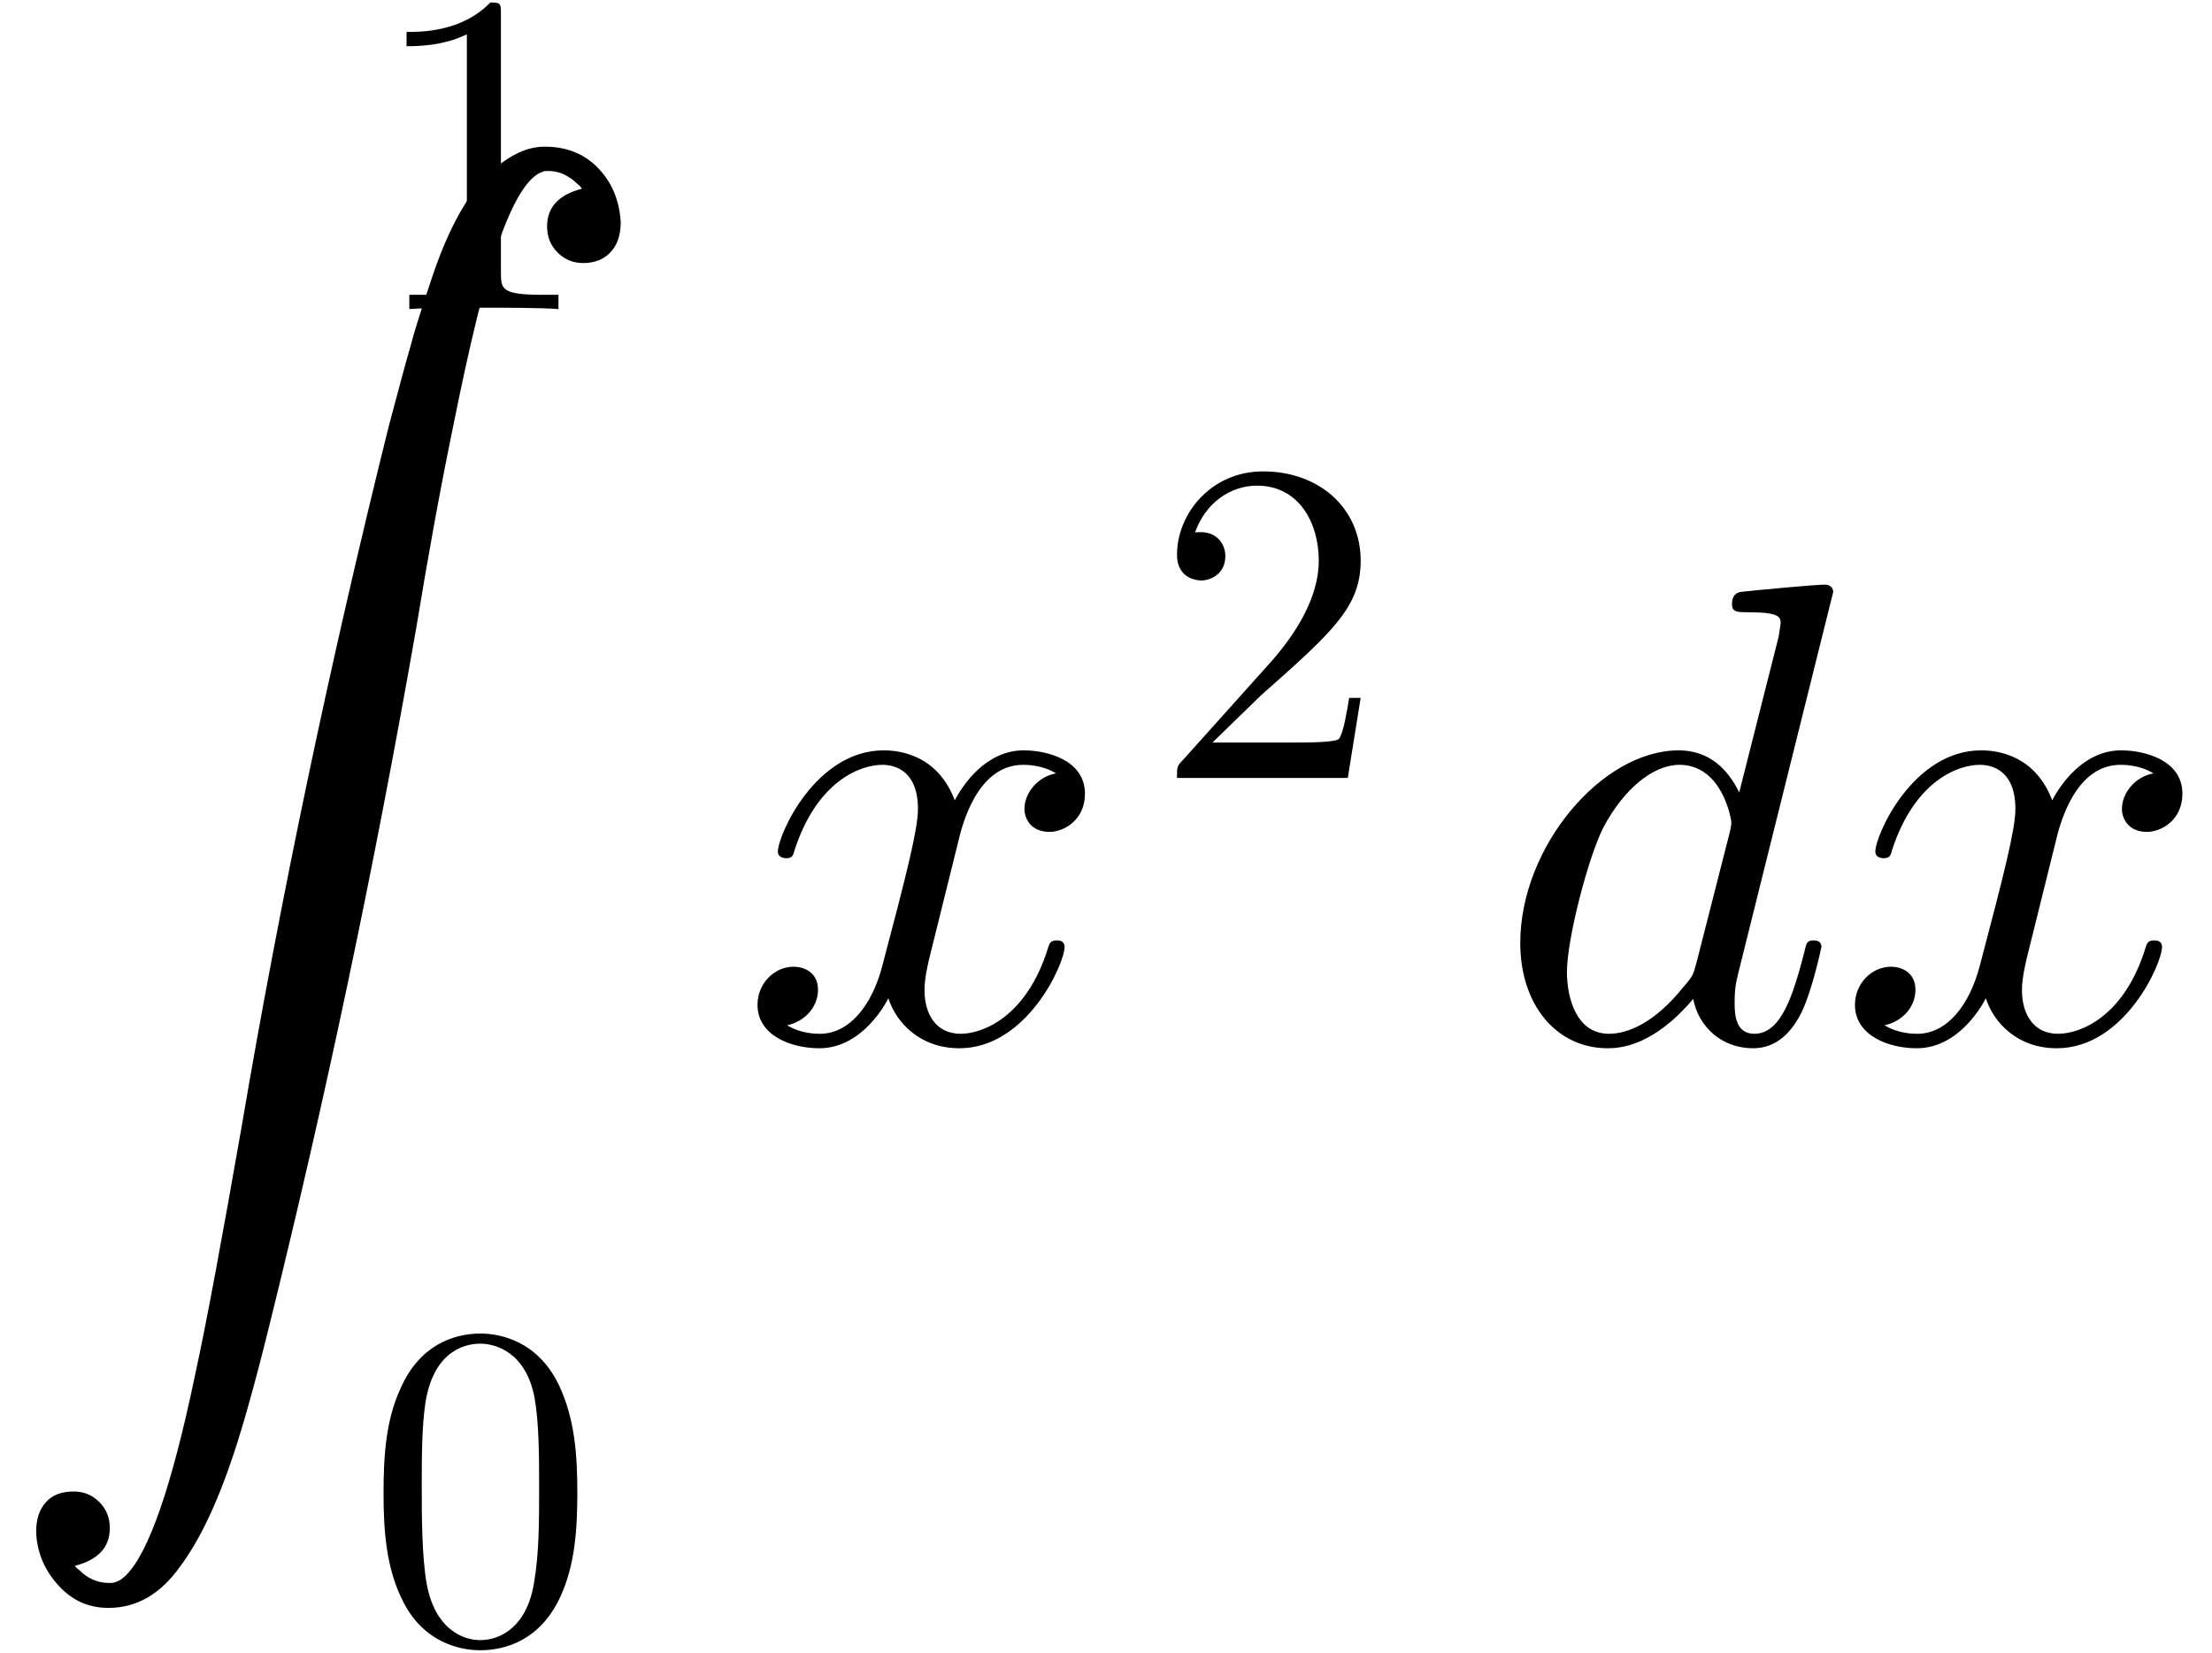
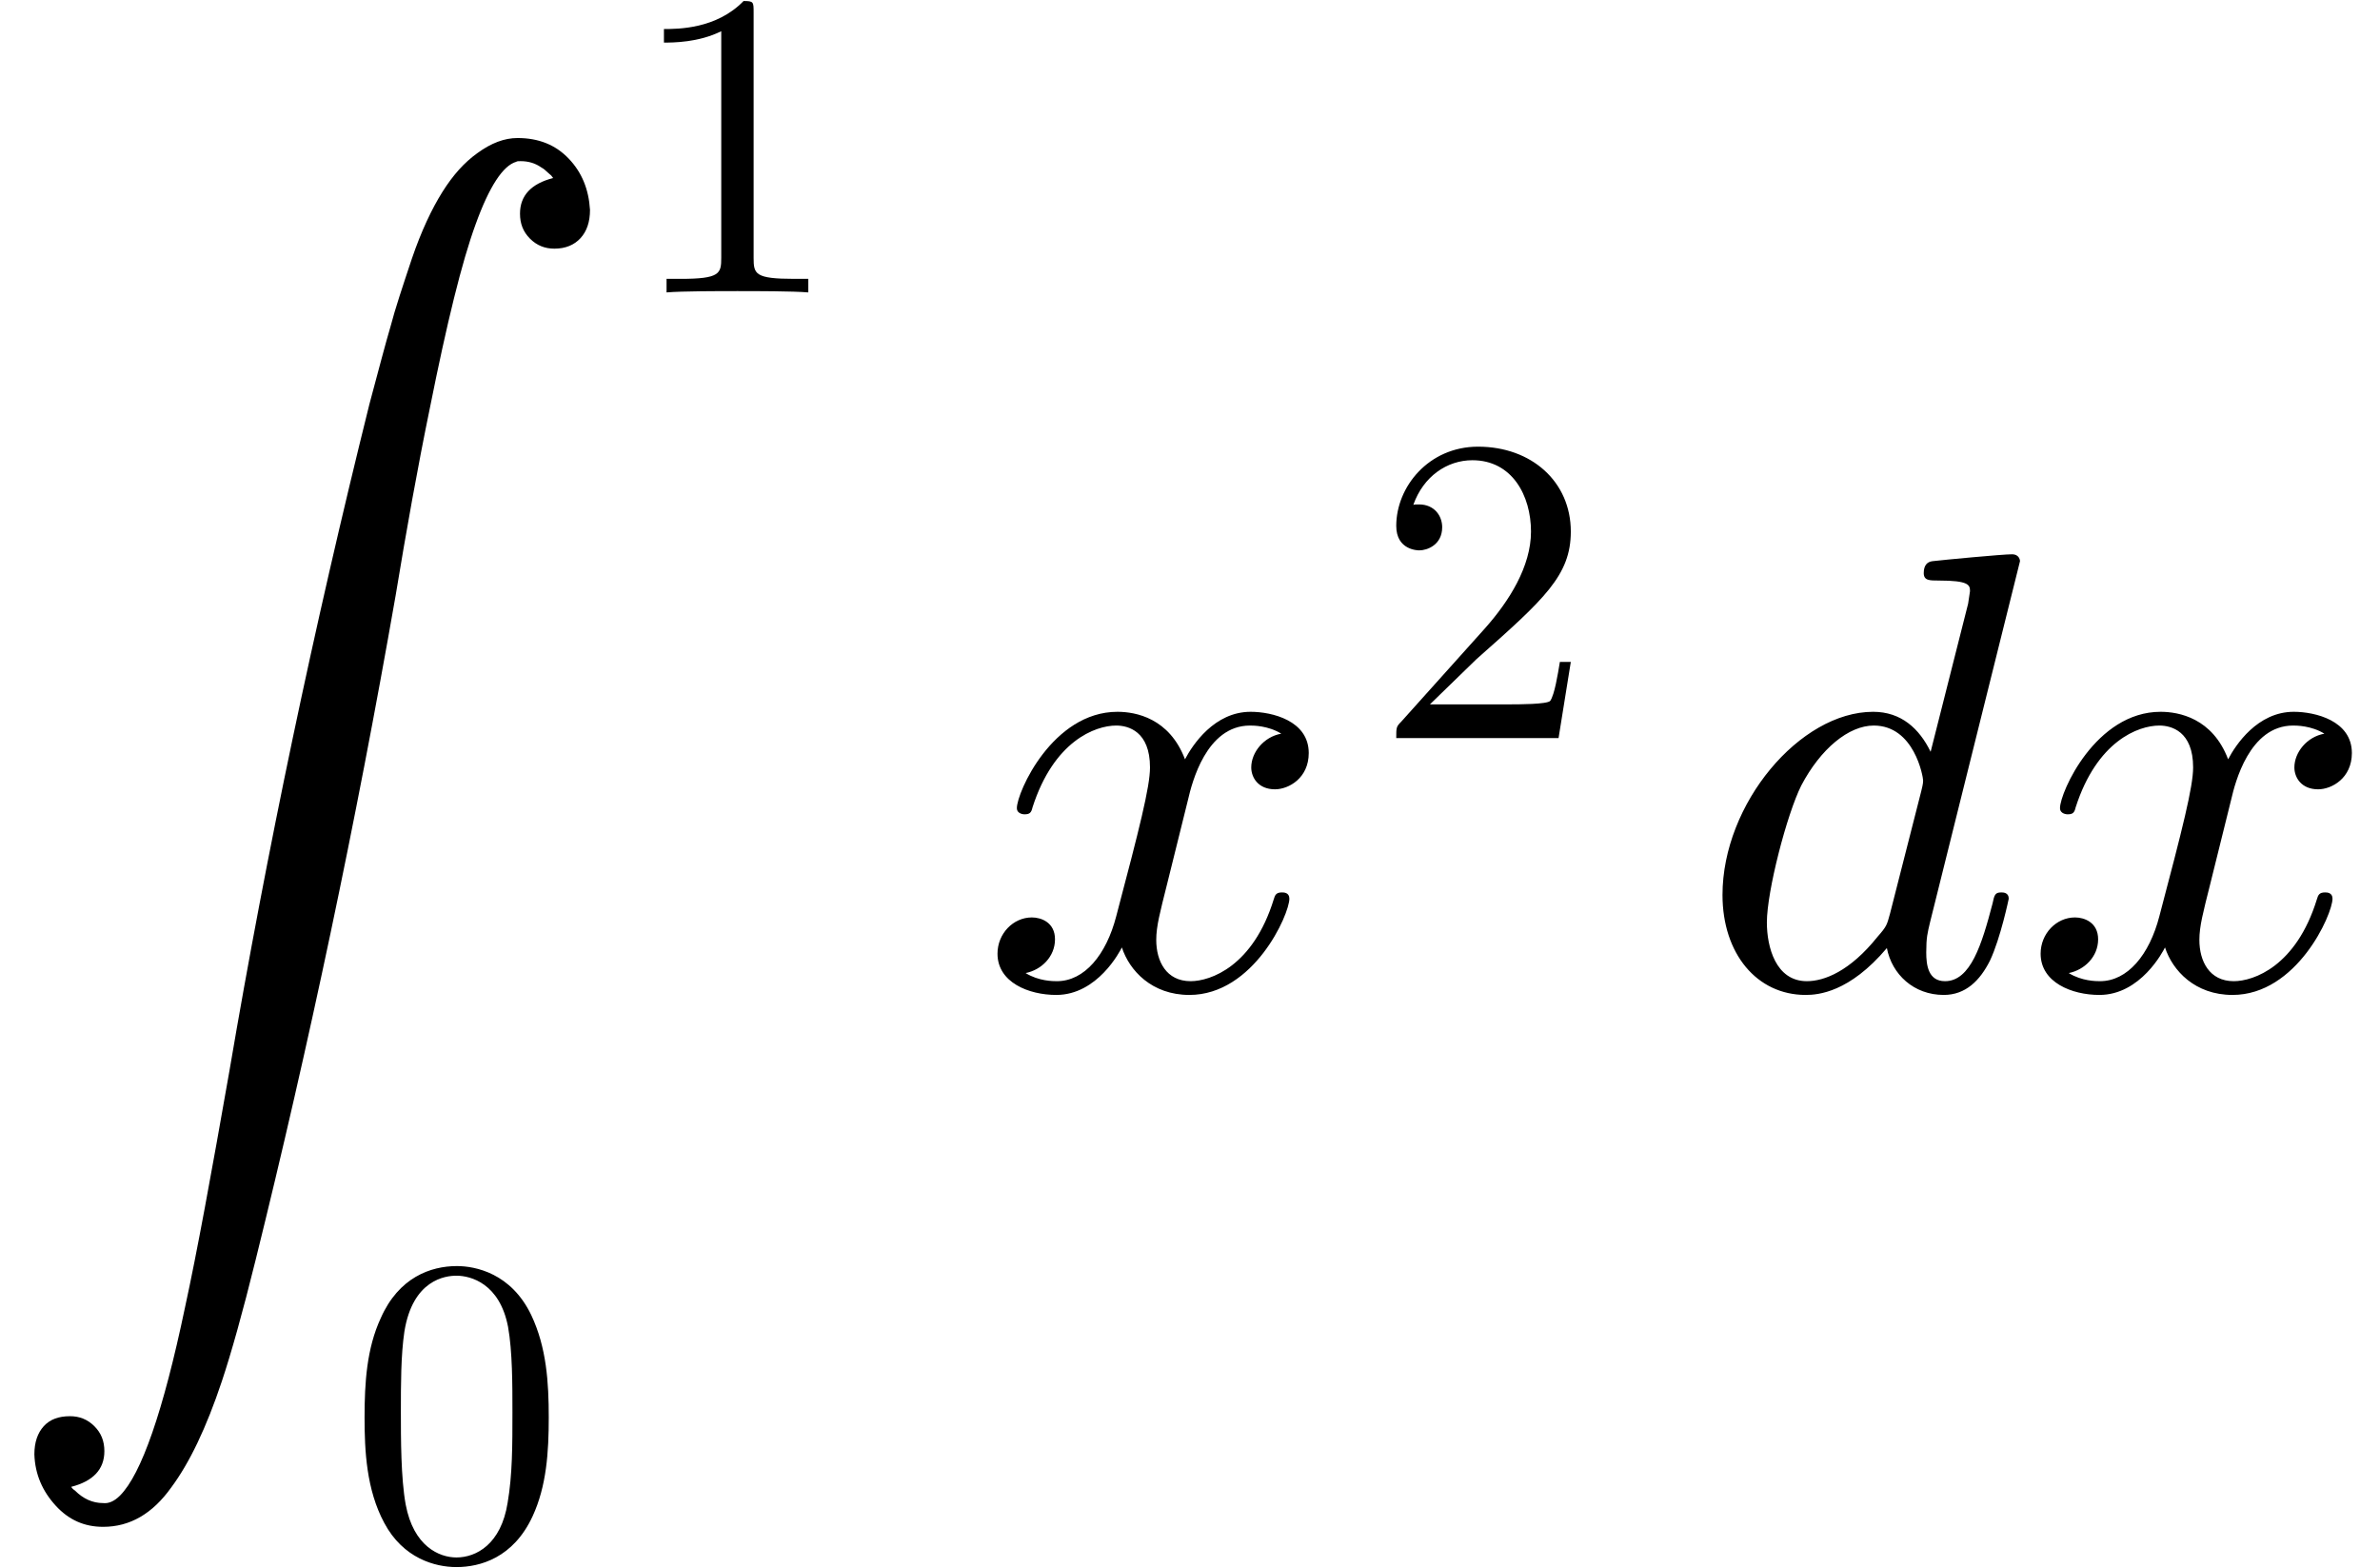
- <svg xmlns="http://www.w3.org/2000/svg" viewBox="0 0 3364 2505" width="3.36em" height="2.51em">
+ <svg xmlns="http://www.w3.org/2000/svg" viewBox="0 0 3808 2505" width="3.81em" height="2.51em">
  <path d="M167 2320C167 2349 149 2368 114 2377C115 2379 117 2381 120 2383C133 2396 148 2403 165 2403C174 2404 183 2400 192 2391C226 2357 261 2257 296 2090C315 2003 338 1877 367 1712C427 1359 502 1003 591 645C606 589 617 547 625 520C632 493 644 457 659 412C674 368 691 332 708 305C725 278 743 258 764 243C786 227 807 219 828 219C862 219 889 230 910 252C931 274 942 301 944 334C944 353 939 368 929 379C919 390 905 396 887 396C872 396 859 391 848 380C837 369 832 356 832 340C832 311 850 292 885 283L882 279C880 277 877 275 874 272C871 269 868 267 866 266C856 259 845 256 833 256C830 256 827 256 826 257C805 263 783 296 761 357C739 417 715 515 688 650C668 747 650 848 633 951C569 1317 494 1671 409 2014C388 2099 370 2163 355 2208C330 2283 303 2339 274 2378C244 2420 208 2441 165 2441C135 2441 110 2430 89 2407C68 2384 56 2357 55 2325C55 2306 60 2291 70 2280C80 2269 94 2264 112 2264C127 2264 140 2269 151 2280C162 2291 167 2304 167 2320Z" />
-   <path d="M849.3 466L849.3 444.3L826.9 444.3C763.9 444.3 761.8 436.6 761.8 410.7L761.8 18C761.8 1.2 761.8 -0.2 745.7 -0.2C702.3 44.6 640.7 44.6 618.3 44.6L618.3 66.3C632.3 66.3 673.6 66.3 710 48.1L710 410.7C710 435.9 707.9 444.3 644.9 444.3L622.5 444.3L622.5 466C647 463.9 707.9 463.9 735.9 463.9C763.9 463.9 824.8 463.9 849.3 466Z" />
+   <path d="M1293.3 466L1293.3 444.3L1270.9 444.3C1207.9 444.3 1205.8 436.6 1205.8 410.7L1205.8 18C1205.8 1.2 1205.8 -0.2 1189.7 -0.2C1146.3 44.6 1084.7 44.6 1062.3 44.6L1062.3 66.3C1076.3 66.3 1117.6 66.3 1154 48.1L1154 410.7C1154 435.9 1151.9 444.3 1088.9 444.3L1066.5 444.3L1066.5 466C1091 463.9 1151.9 463.9 1179.9 463.9C1207.9 463.9 1268.8 463.9 1293.3 466Z" />
  <path d="M878 2266C878 2210 874.5 2154 850 2102.2C817.8 2035 760.4 2023.8 731 2023.8C689 2023.8 637.9 2042 609.2 2107.1C586.8 2155.4 583.3 2210 583.3 2266C583.3 2318.5 586.1 2381.5 614.8 2434.7C644.9 2491.4 696 2505.4 730.3 2505.4C768.1 2505.4 821.3 2490.7 852.1 2424.2C874.5 2375.9 878 2321.3 878 2266ZM819.9 2257.6C819.9 2310.1 819.9 2357.7 812.2 2402.5C801.7 2469 761.8 2490 730.3 2490C703 2490 661.7 2472.5 649.1 2405.3C641.4 2363.3 641.4 2298.9 641.4 2257.6C641.4 2212.8 641.4 2166.6 647 2128.8C660.3 2045.5 712.8 2039.2 730.3 2039.2C753.4 2039.2 799.6 2051.8 812.9 2121.1C819.9 2160.3 819.9 2213.5 819.9 2257.6Z" />
-   <path d="M1650 1203C1650 1151 1591 1137 1557 1137C1499 1137 1464 1190 1452 1213C1427 1147 1373 1137 1344 1137C1240 1137 1183 1266 1183 1291C1183 1301 1195 1301 1195 1301C1203 1301 1206 1299 1208 1290C1242 1184 1308 1159 1342 1159C1361 1159 1396 1168 1396 1226C1396 1257 1379 1324 1342 1464C1326 1526 1291 1568 1247 1568C1241 1568 1218 1568 1197 1555C1222 1550 1244 1529 1244 1501C1244 1474 1222 1466 1207 1466C1177 1466 1152 1492 1152 1524C1152 1570 1202 1590 1246 1590C1312 1590 1348 1520 1351 1514C1363 1551 1399 1590 1459 1590C1562 1590 1619 1461 1619 1436C1619 1426 1610 1426 1607 1426C1598 1426 1596 1430 1594 1437C1561 1544 1493 1568 1461 1568C1422 1568 1406 1536 1406 1502C1406 1480 1412 1458 1423 1414L1457 1277C1463 1251 1486 1159 1556 1159C1561 1159 1585 1159 1606 1172C1578 1177 1558 1202 1558 1226C1558 1242 1569 1261 1596 1261C1618 1261 1650 1243 1650 1203Z" />
-   <path d="M2069.3 1057.2L2051.8 1057.2C2048.3 1078.2 2043.4 1109 2036.4 1119.5C2031.5 1125.1 1985.3 1125.1 1969.9 1125.1L1843.9 1125.1L1918.1 1053C2027.3 956.4 2069.3 918.6 2069.3 848.6C2069.3 768.8 2006.3 712.8 1920.9 712.8C1841.8 712.8 1790 777.2 1790 839.5C1790 878.7 1825 878.7 1827.1 878.7C1839 878.7 1863.5 870.3 1863.5 841.6C1863.5 823.4 1850.9 805.2 1826.4 805.2C1820.8 805.2 1819.4 805.2 1817.3 805.9C1833.4 760.4 1871.2 734.5 1911.8 734.5C1975.5 734.5 2005.6 791.2 2005.6 848.6C2005.6 904.6 1970.6 959.9 1932.1 1003.3L1797.7 1153.1C1790 1160.8 1790 1162.2 1790 1179L2049.7 1179Z" />
-   <path d="M2788 896C2788 896 2788 885 2775 885C2760 885 2665 894 2648 896C2640 897 2634 902 2634 915C2634 927 2643 927 2658 927C2706 927 2708 934 2708 944L2705 964L2645 1201C2627 1164 2598 1137 2553 1137C2436 1137 2312 1284 2312 1430C2312 1524 2367 1590 2445 1590C2465 1590 2515 1586 2575 1515C2583 1557 2618 1590 2666 1590C2701 1590 2724 1567 2740 1535C2757 1499 2770 1436 2770 1436C2770 1426 2761 1426 2758 1426C2748 1426 2747 1430 2744 1444C2727 1509 2709 1568 2668 1568C2641 1568 2638 1542 2638 1522C2638 1498 2640 1491 2644 1474ZM2633 1247C2633 1253 2631 1259 2630 1264L2580 1460C2575 1478 2575 1480 2560 1497C2516 1552 2475 1568 2447 1568C2397 1568 2383 1513 2383 1474C2383 1424 2415 1301 2438 1255C2469 1196 2514 1159 2554 1159C2619 1159 2633 1241 2633 1247ZM3319 1203C3319 1151 3260 1137 3226 1137C3168 1137 3133 1190 3121 1213C3096 1147 3042 1137 3013 1137C2909 1137 2852 1266 2852 1291C2852 1301 2864 1301 2864 1301C2872 1301 2875 1299 2877 1290C2911 1184 2977 1159 3011 1159C3030 1159 3065 1168 3065 1226C3065 1257 3048 1324 3011 1464C2995 1526 2960 1568 2916 1568C2910 1568 2887 1568 2866 1555C2891 1550 2913 1529 2913 1501C2913 1474 2891 1466 2876 1466C2846 1466 2821 1492 2821 1524C2821 1570 2871 1590 2915 1590C2981 1590 3017 1520 3020 1514C3032 1551 3068 1590 3128 1590C3231 1590 3288 1461 3288 1436C3288 1426 3279 1426 3276 1426C3267 1426 3265 1430 3263 1437C3230 1544 3162 1568 3130 1568C3091 1568 3075 1536 3075 1502C3075 1480 3081 1458 3092 1414L3126 1277C3132 1251 3155 1159 3225 1159C3230 1159 3254 1159 3275 1172C3247 1177 3227 1202 3227 1226C3227 1242 3238 1261 3265 1261C3287 1261 3319 1243 3319 1203Z" />
+   <path d="M2094 1203C2094 1151 2035 1137 2001 1137C1943 1137 1908 1190 1896 1213C1871 1147 1817 1137 1788 1137C1684 1137 1627 1266 1627 1291C1627 1301 1639 1301 1639 1301C1647 1301 1650 1299 1652 1290C1686 1184 1752 1159 1786 1159C1805 1159 1840 1168 1840 1226C1840 1257 1823 1324 1786 1464C1770 1526 1735 1568 1691 1568C1685 1568 1662 1568 1641 1555C1666 1550 1688 1529 1688 1501C1688 1474 1666 1466 1651 1466C1621 1466 1596 1492 1596 1524C1596 1570 1646 1590 1690 1590C1756 1590 1792 1520 1795 1514C1807 1551 1843 1590 1903 1590C2006 1590 2063 1461 2063 1436C2063 1426 2054 1426 2051 1426C2042 1426 2040 1430 2038 1437C2005 1544 1937 1568 1905 1568C1866 1568 1850 1536 1850 1502C1850 1480 1856 1458 1867 1414L1901 1277C1907 1251 1930 1159 2000 1159C2005 1159 2029 1159 2050 1172C2022 1177 2002 1202 2002 1226C2002 1242 2013 1261 2040 1261C2062 1261 2094 1243 2094 1203Z" />
+   <path d="M2513.3 1057.2L2495.8 1057.2C2492.3 1078.2 2487.4 1109 2480.4 1119.5C2475.5 1125.1 2429.3 1125.1 2413.9 1125.1L2287.9 1125.1L2362.1 1053C2471.3 956.4 2513.3 918.6 2513.3 848.6C2513.3 768.8 2450.3 712.8 2364.9 712.8C2285.8 712.8 2234 777.2 2234 839.5C2234 878.7 2269 878.7 2271.1 878.7C2283 878.7 2307.5 870.3 2307.5 841.6C2307.5 823.4 2294.9 805.2 2270.4 805.2C2264.8 805.2 2263.4 805.2 2261.3 805.9C2277.4 760.4 2315.2 734.5 2355.8 734.5C2419.5 734.5 2449.6 791.2 2449.6 848.6C2449.6 904.6 2414.6 959.9 2376.1 1003.3L2241.7 1153.1C2234 1160.8 2234 1162.2 2234 1179L2493.7 1179Z" />
+   <path d="M3232 896C3232 896 3232 885 3219 885C3204 885 3109 894 3092 896C3084 897 3078 902 3078 915C3078 927 3087 927 3102 927C3150 927 3152 934 3152 944L3149 964L3089 1201C3071 1164 3042 1137 2997 1137C2880 1137 2756 1284 2756 1430C2756 1524 2811 1590 2889 1590C2909 1590 2959 1586 3019 1515C3027 1557 3062 1590 3110 1590C3145 1590 3168 1567 3184 1535C3201 1499 3214 1436 3214 1436C3214 1426 3205 1426 3202 1426C3192 1426 3191 1430 3188 1444C3171 1509 3153 1568 3112 1568C3085 1568 3082 1542 3082 1522C3082 1498 3084 1491 3088 1474ZM3077 1247C3077 1253 3075 1259 3074 1264L3024 1460C3019 1478 3019 1480 3004 1497C2960 1552 2919 1568 2891 1568C2841 1568 2827 1513 2827 1474C2827 1424 2859 1301 2882 1255C2913 1196 2958 1159 2998 1159C3063 1159 3077 1241 3077 1247ZM3763 1203C3763 1151 3704 1137 3670 1137C3612 1137 3577 1190 3565 1213C3540 1147 3486 1137 3457 1137C3353 1137 3296 1266 3296 1291C3296 1301 3308 1301 3308 1301C3316 1301 3319 1299 3321 1290C3355 1184 3421 1159 3455 1159C3474 1159 3509 1168 3509 1226C3509 1257 3492 1324 3455 1464C3439 1526 3404 1568 3360 1568C3354 1568 3331 1568 3310 1555C3335 1550 3357 1529 3357 1501C3357 1474 3335 1466 3320 1466C3290 1466 3265 1492 3265 1524C3265 1570 3315 1590 3359 1590C3425 1590 3461 1520 3464 1514C3476 1551 3512 1590 3572 1590C3675 1590 3732 1461 3732 1436C3732 1426 3723 1426 3720 1426C3711 1426 3709 1430 3707 1437C3674 1544 3606 1568 3574 1568C3535 1568 3519 1536 3519 1502C3519 1480 3525 1458 3536 1414L3570 1277C3576 1251 3599 1159 3669 1159C3674 1159 3698 1159 3719 1172C3691 1177 3671 1202 3671 1226C3671 1242 3682 1261 3709 1261C3731 1261 3763 1243 3763 1203Z" />
</svg>
